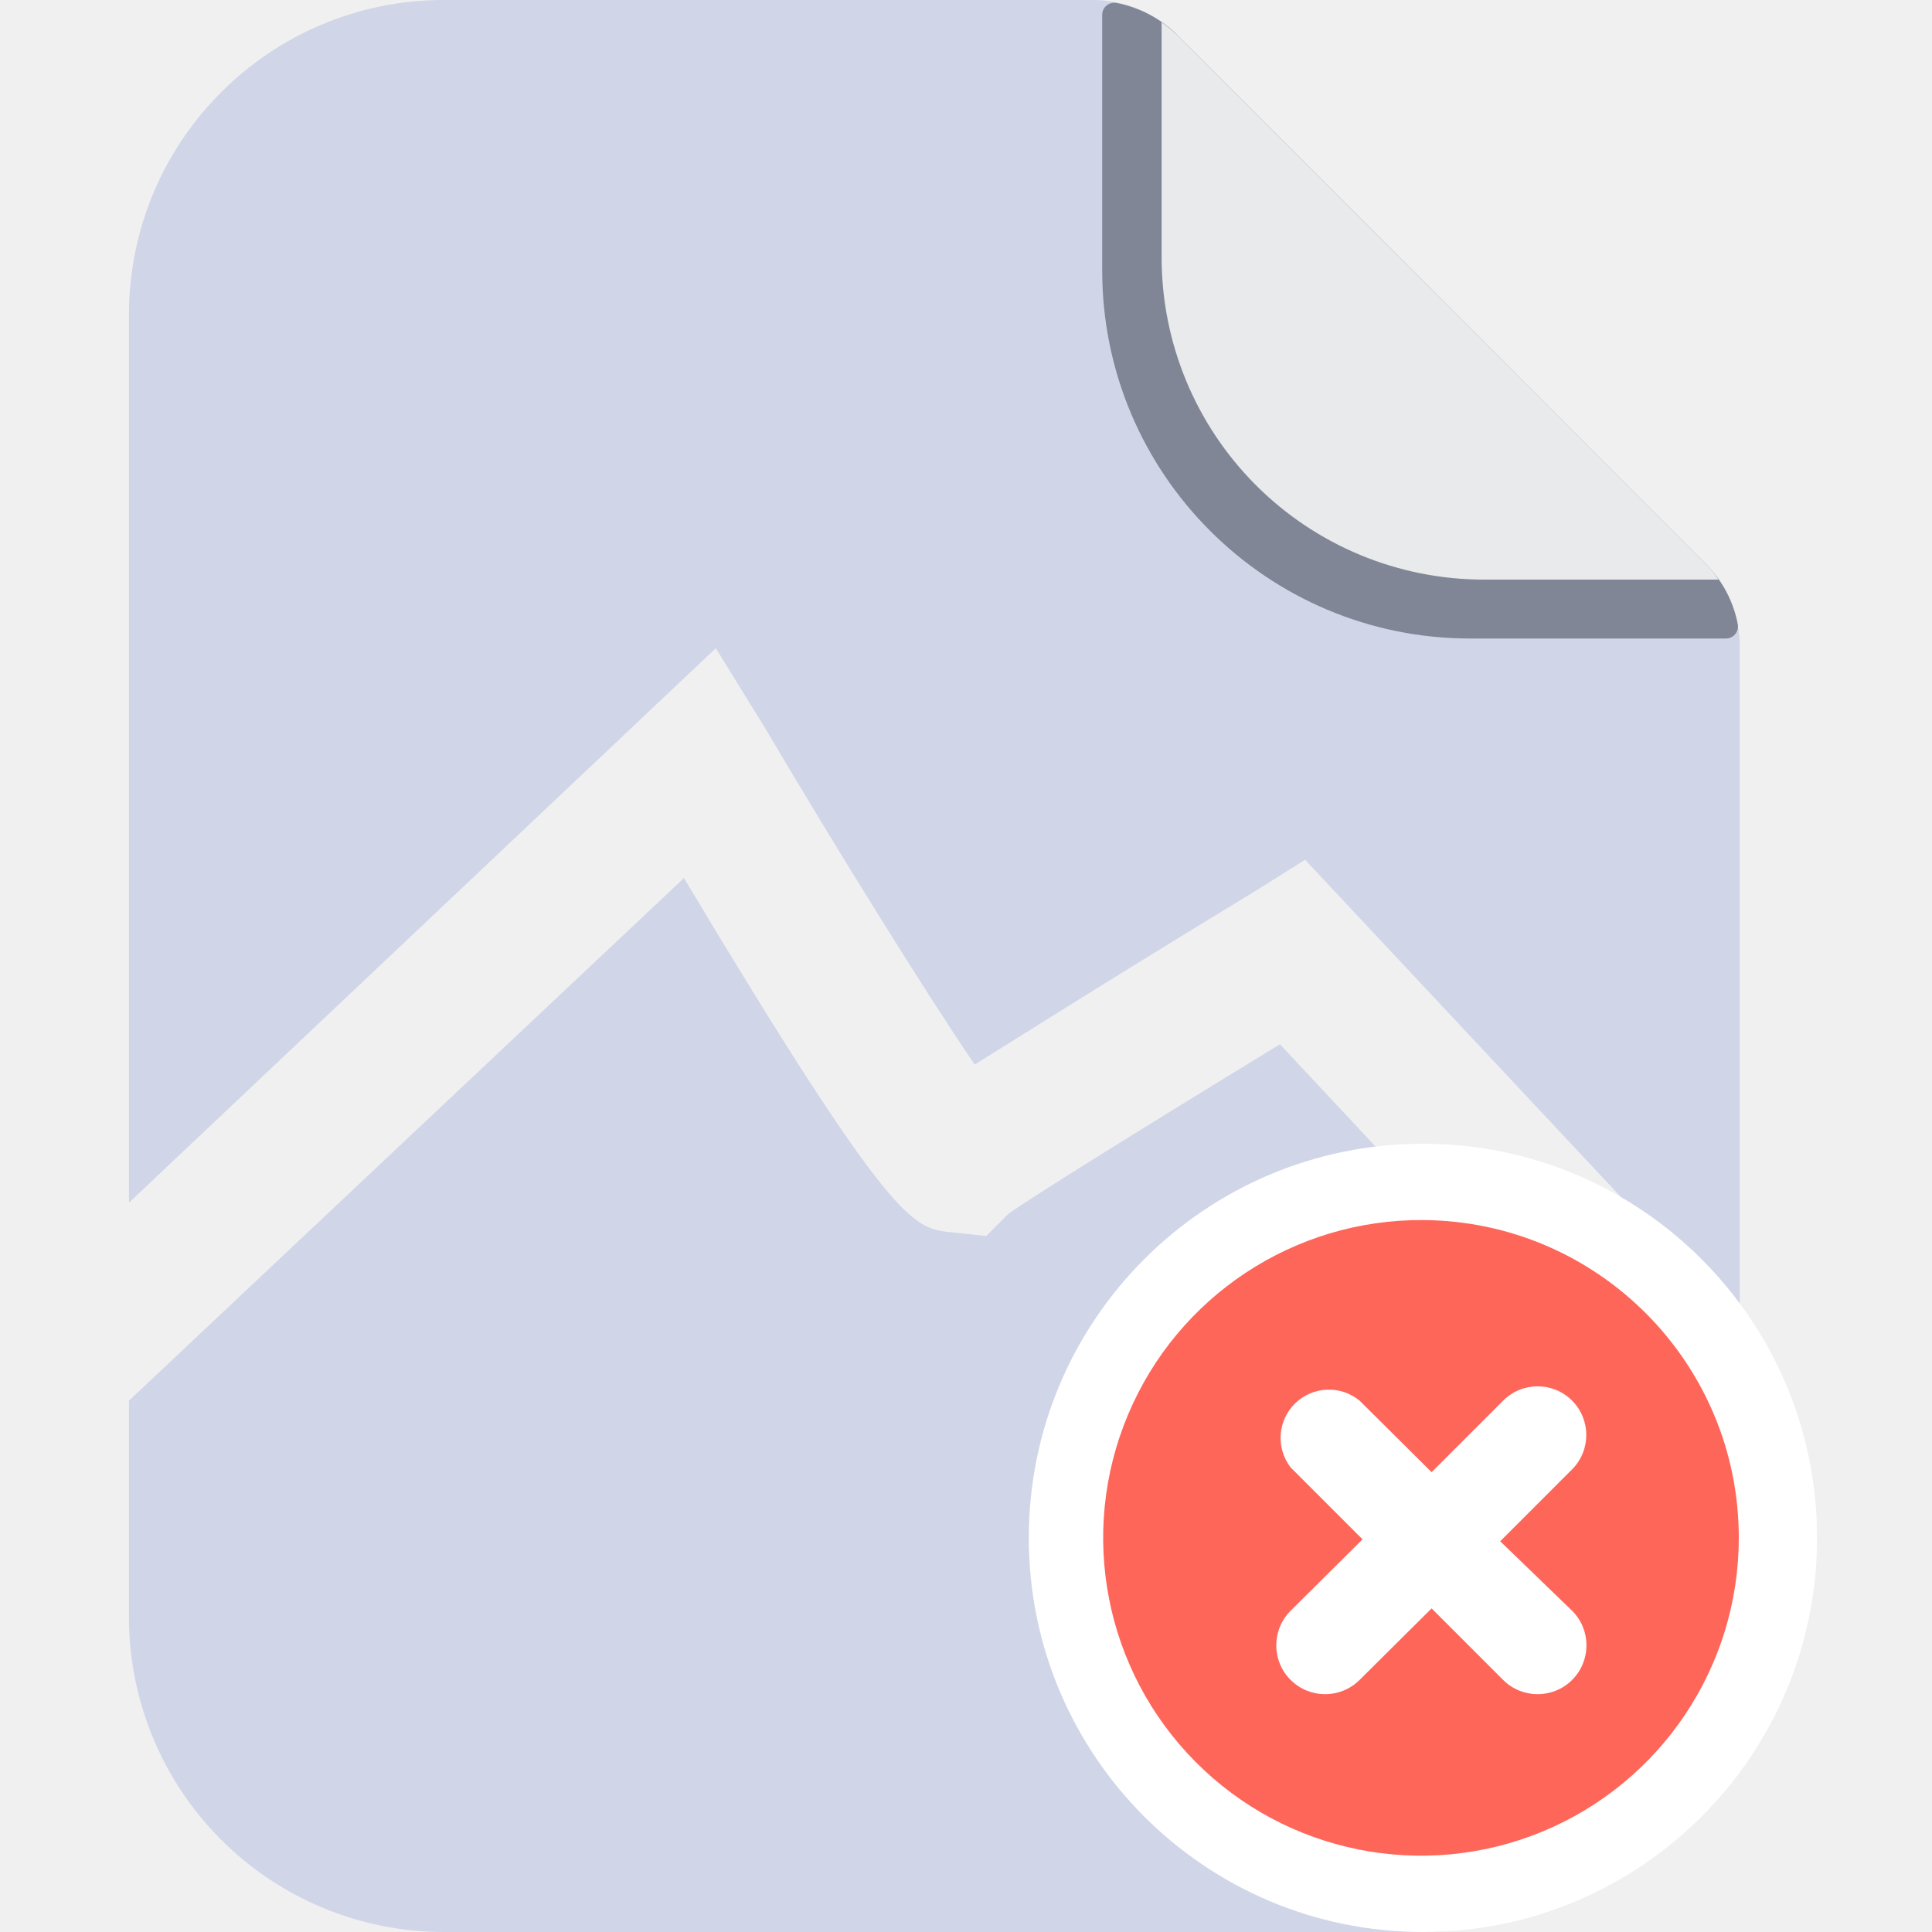
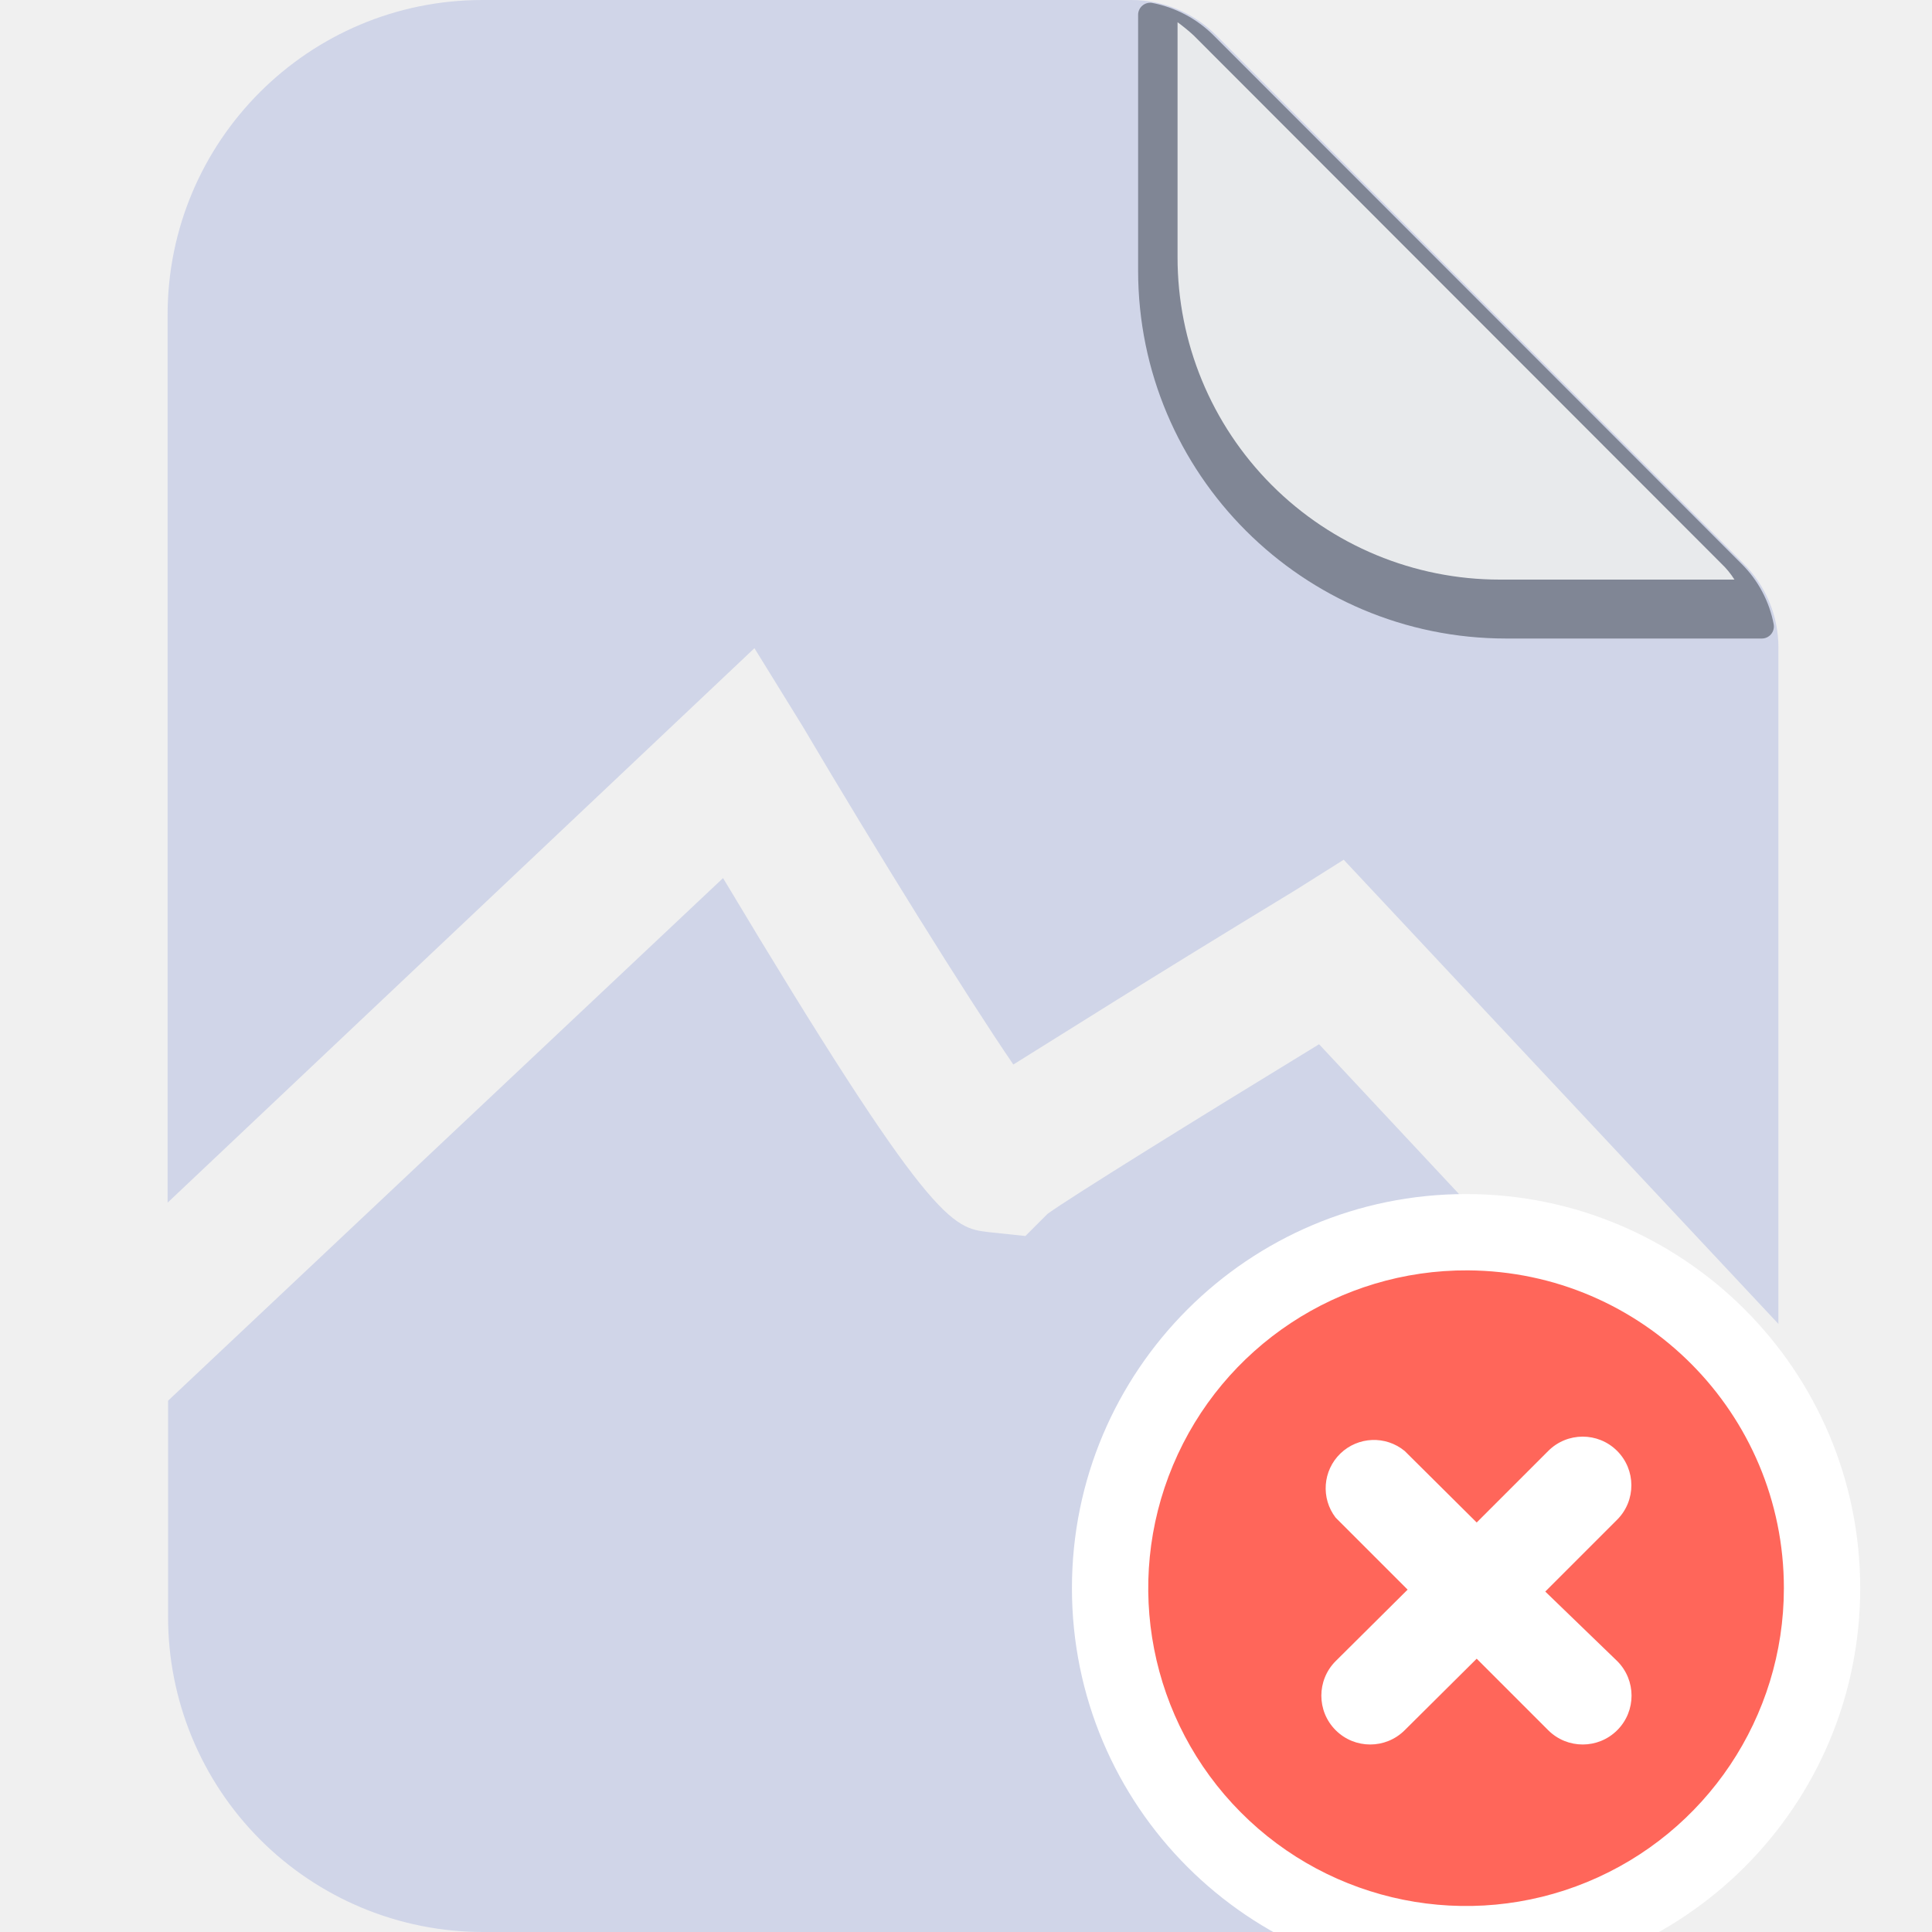
- <svg xmlns="http://www.w3.org/2000/svg" t="1704898618173" class="icon" viewBox="0 0 1024 1024" version="1.1" p-id="7464" width="64" height="64">
-   <path d="M379.392 343.552l25.6 41.472c39.168 66.304 86.272 142.08 111.616 179.2 25.6-15.872 69.376-43.776 149.504-92.416l25.6-16.128 230.4 246.016v-358.4a62.464 62.464 0 0 0-18.688-44.8L624.128 18.688A63.488 63.488 0 0 0 579.072 0H235.264a166.912 166.912 0 0 0-166.912 166.912V637.44z" fill="#D0D5E8" p-id="7465" />
-   <path d="M678.4 553.472c-66.304 40.448-131.84 81.152-143.872 89.856l-11.776 11.776-19.456-2.048c-19.456-2.304-30.72-3.84-140.8-187.648L68.352 742.4v114.176A166.912 166.912 0 0 0 235.264 1024h520.448A166.912 166.912 0 0 0 921.6 857.088v-43.264z" fill="#D0D5E8" p-id="7466" />
-   <path d="M903.936 298.752L624.128 18.688a62.976 62.976 0 0 0-32.512-17.152 6.4 6.4 0 0 0-7.424 6.4V143.36a195.072 195.072 0 0 0 195.072 195.072h135.424a6.4 6.4 0 0 0 6.4-7.424 61.184 61.184 0 0 0-17.152-32.256z" fill="#808695" p-id="7467" />
-   <path d="M786.432 307.2h124.416a43.52 43.52 0 0 0-6.912-8.448L624.128 18.688a100.352 100.352 0 0 0-8.448-6.912v124.416A170.752 170.752 0 0 0 786.432 307.2z" fill="#E8EAEC" p-id="7468" />
-   <path d="M754.176 815.104m-208.896 0a208.896 208.896 0 1 0 417.792 0 208.896 208.896 0 1 0-417.792 0Z" fill="#FFFFFF" p-id="7469" />
-   <path d="M754.176 646.656A168.448 168.448 0 1 0 921.6 815.104a168.448 168.448 0 0 0-167.424-168.448z m79.104 207.104a25.6 25.6 0 0 1-36.608 36.608l-37.888-37.888-38.144 37.888a25.6 25.6 0 0 1-36.608-36.608l38.144-37.888-38.144-38.144A25.6 25.6 0 0 1 720.64 742.4l38.144 37.888L796.672 742.4a25.6 25.6 0 0 1 36.608 36.352l-38.144 38.144z" fill="#FF665A" p-id="7470" />
+ <svg xmlns="http://www.w3.org/2000/svg" width="1024" height="1024" p-id="7464" version="1.1" class="icon" t="1704898618173">
+   <g>
+     <path id="svg_1" p-id="7465" fill="#D0D5E8" d="m399.871,343.552l25.6,41.472c39.168,66.304 86.272,142.08 111.616,179.2c25.6,-15.872 69.376,-43.776 149.504,-92.416l25.6,-16.128l230.4,246.016l0,-358.4a62.464,62.464 0 0 0 -18.688,-44.8l-279.296,-279.808a63.488,63.488 0 0 0 -45.056,-18.688l-343.808,0a166.912,166.912 0 0 0 -166.912,166.912l0,470.528l311.04,-293.888z" />
+     <path id="svg_2" p-id="7466" fill="#D0D5E8" d="m699.136,553.472c-66.304,40.448 -131.84,81.152 -143.872,89.856l-11.776,11.776l-19.456,-2.048c-19.456,-2.304 -30.72,-3.84 -140.8,-187.648l-294.144,276.992l0,114.176a166.912,166.912 0 0 0 166.912,167.424l520.448,0a166.912,166.912 0 0 0 165.888,-166.912l0,-43.264l-243.2,-260.352z" />
+     <path id="svg_3" p-id="7467" fill="#808695" d="m922.967,298.752l-279.808,-280.064a62.976,62.976 0 0 0 -32.512,-17.152a6.4,6.4 0 0 0 -7.424,6.4l0,135.424a195.072,195.072 0 0 0 195.072,195.072l135.424,0a6.4,6.4 0 0 0 6.4,-7.424a61.184,61.184 0 0 0 -17.152,-32.256z" />
+     <path id="svg_4" p-id="7468" fill="#E8EAEC" d="m794.88,307.2l124.416,0a43.52,43.52 0 0 0 -6.912,-8.448l-279.808,-280.064a100.352,100.352 0 0 0 -8.448,-6.912l0,124.416a170.752,170.752 0 0 0 170.752,171.008z" />
+     <path id="svg_5" p-id="7469" fill="#FFFFFF" d="m777.045,841.771m-208.896,0a208.896,208.896 0 1 0 417.792,0a208.896,208.896 0 1 0 -417.792,0z" />
+     <path id="svg_6" p-id="7470" fill="#FF665A" d="m778.069,673.323a168.448,168.448 0 1 0 167.424,168.448a168.448,168.448 0 0 0 -167.424,-168.448zm79.104,207.104a25.6,25.6 0 0 1 -36.608,36.608l-37.888,-37.888l-38.144,37.888a25.6,25.6 0 0 1 -36.608,-36.608l38.144,-37.888l-38.144,-38.144a25.6,25.6 0 0 1 36.608,-35.328l38.144,37.888l37.888,-37.888a25.6,25.6 0 0 1 36.608,36.352l-38.144,38.144l38.144,36.864z" />
+   </g>
</svg>
